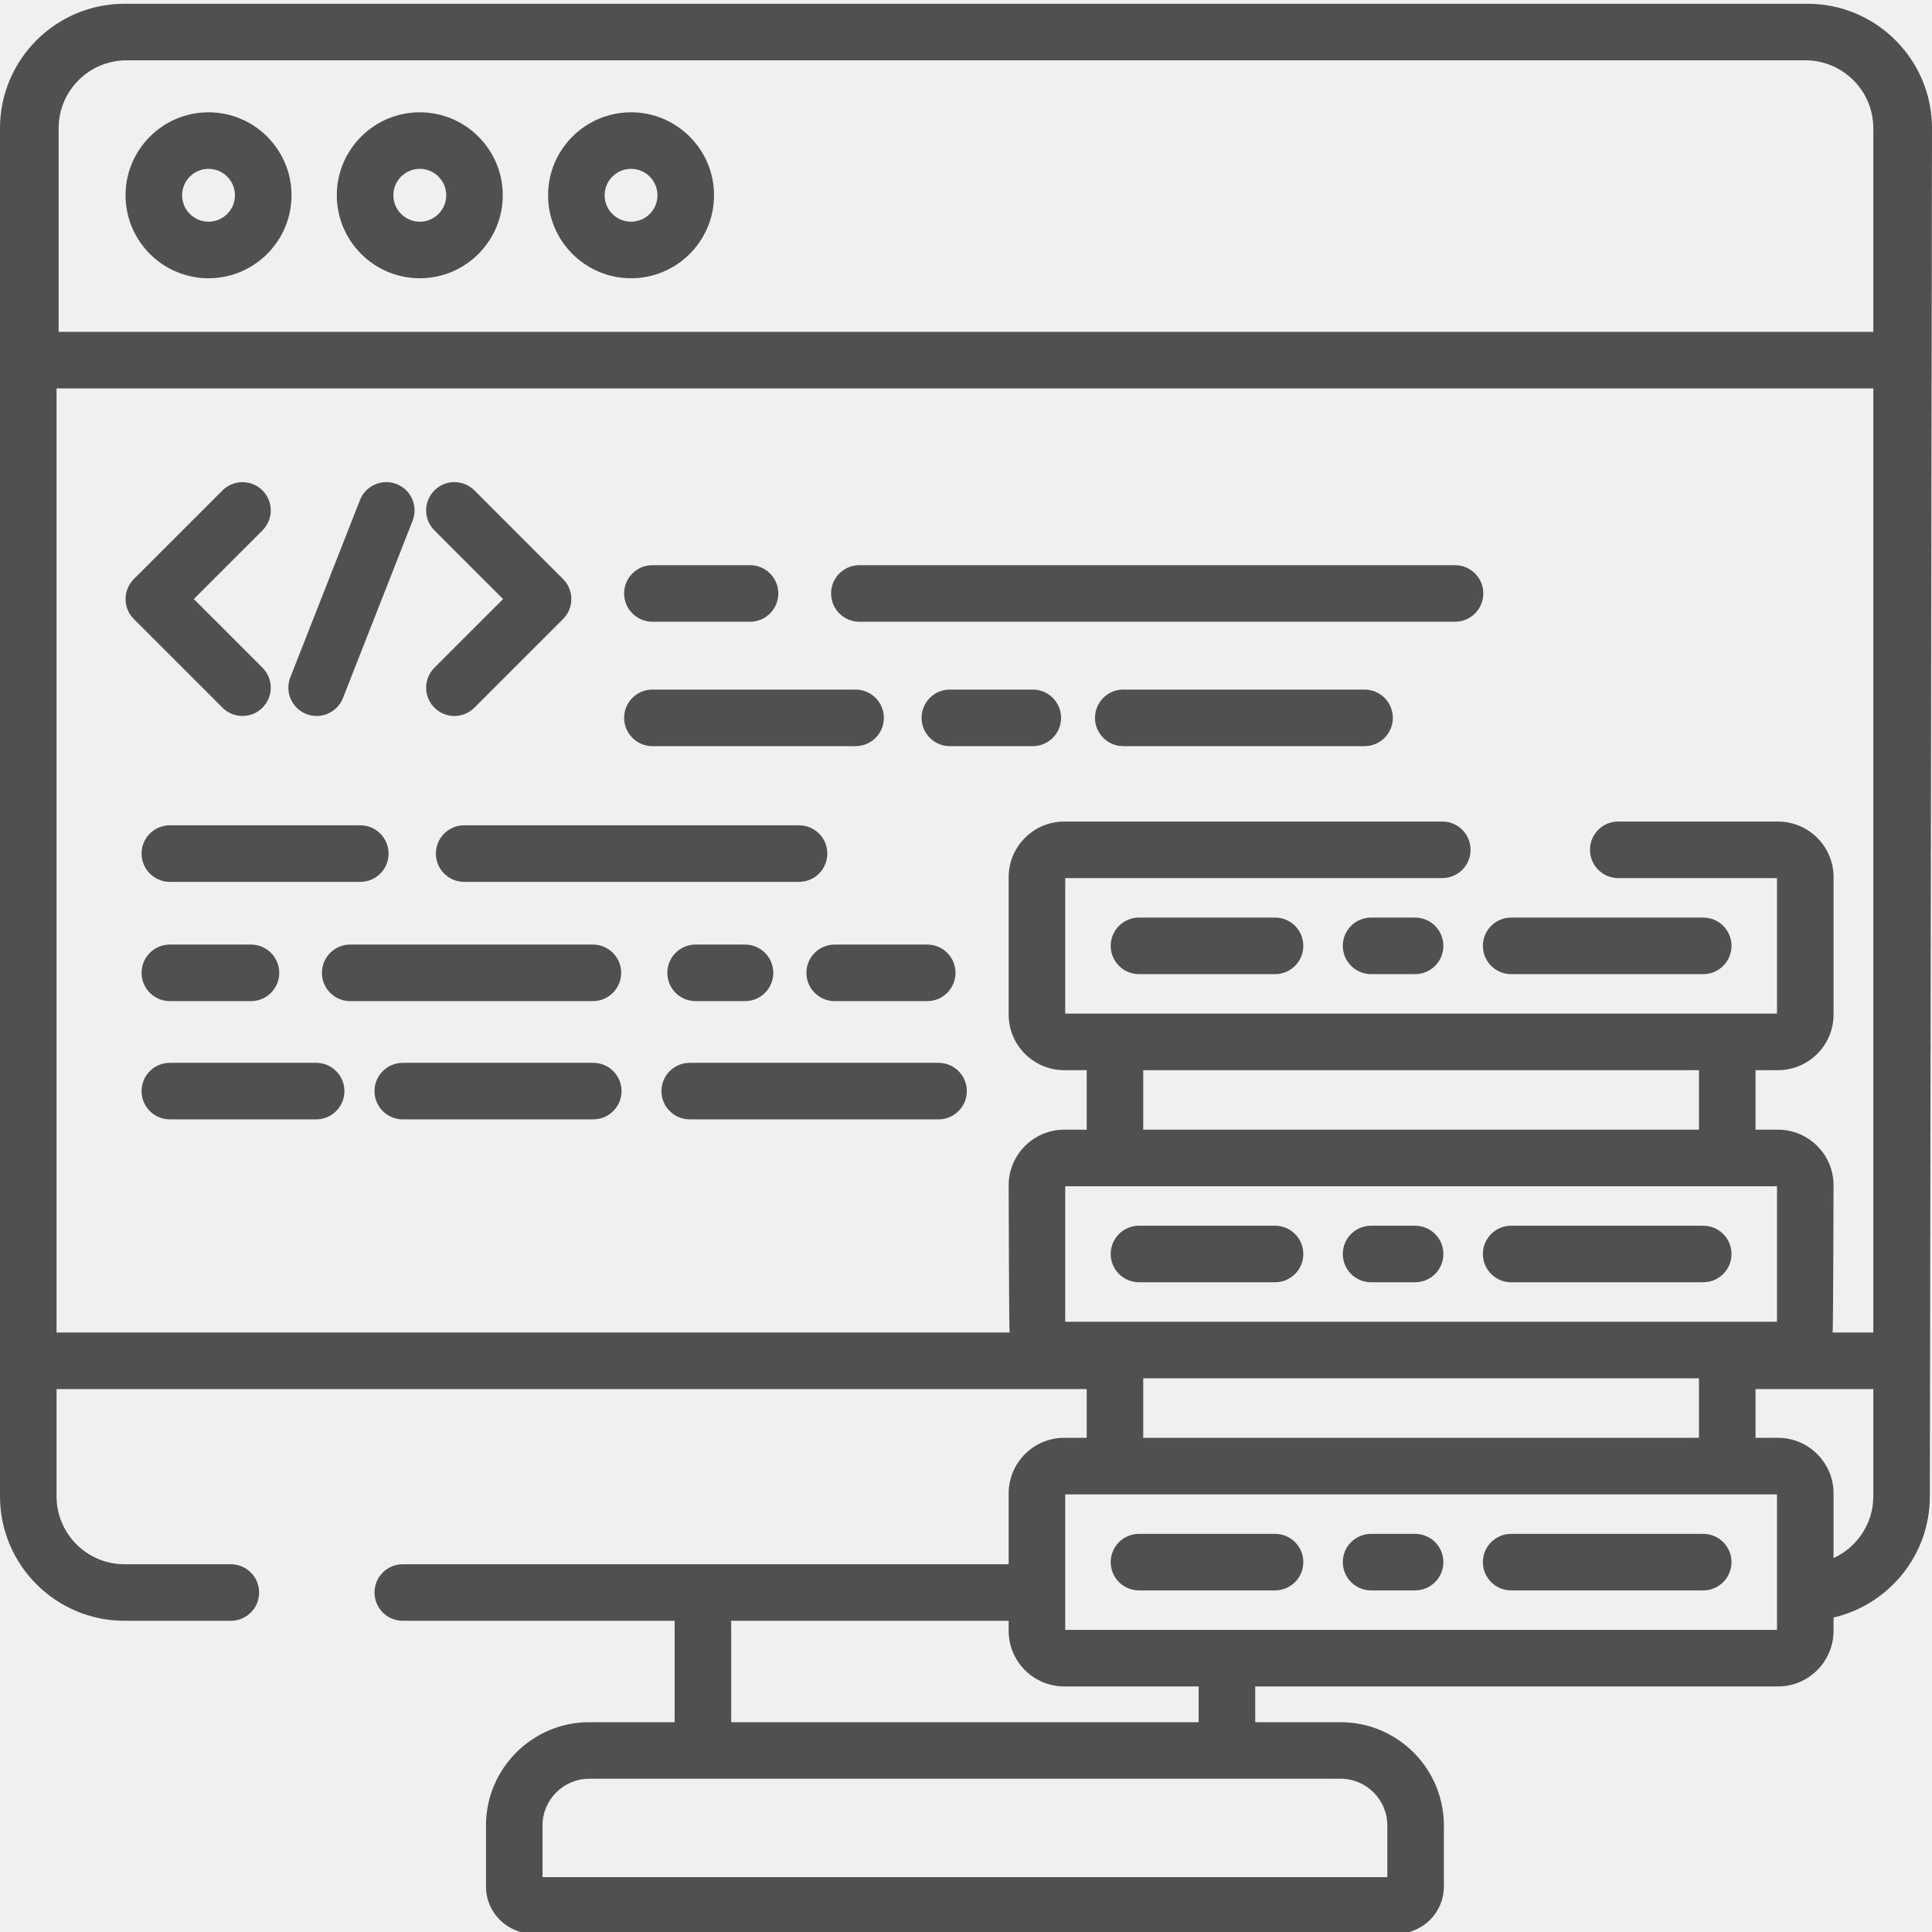
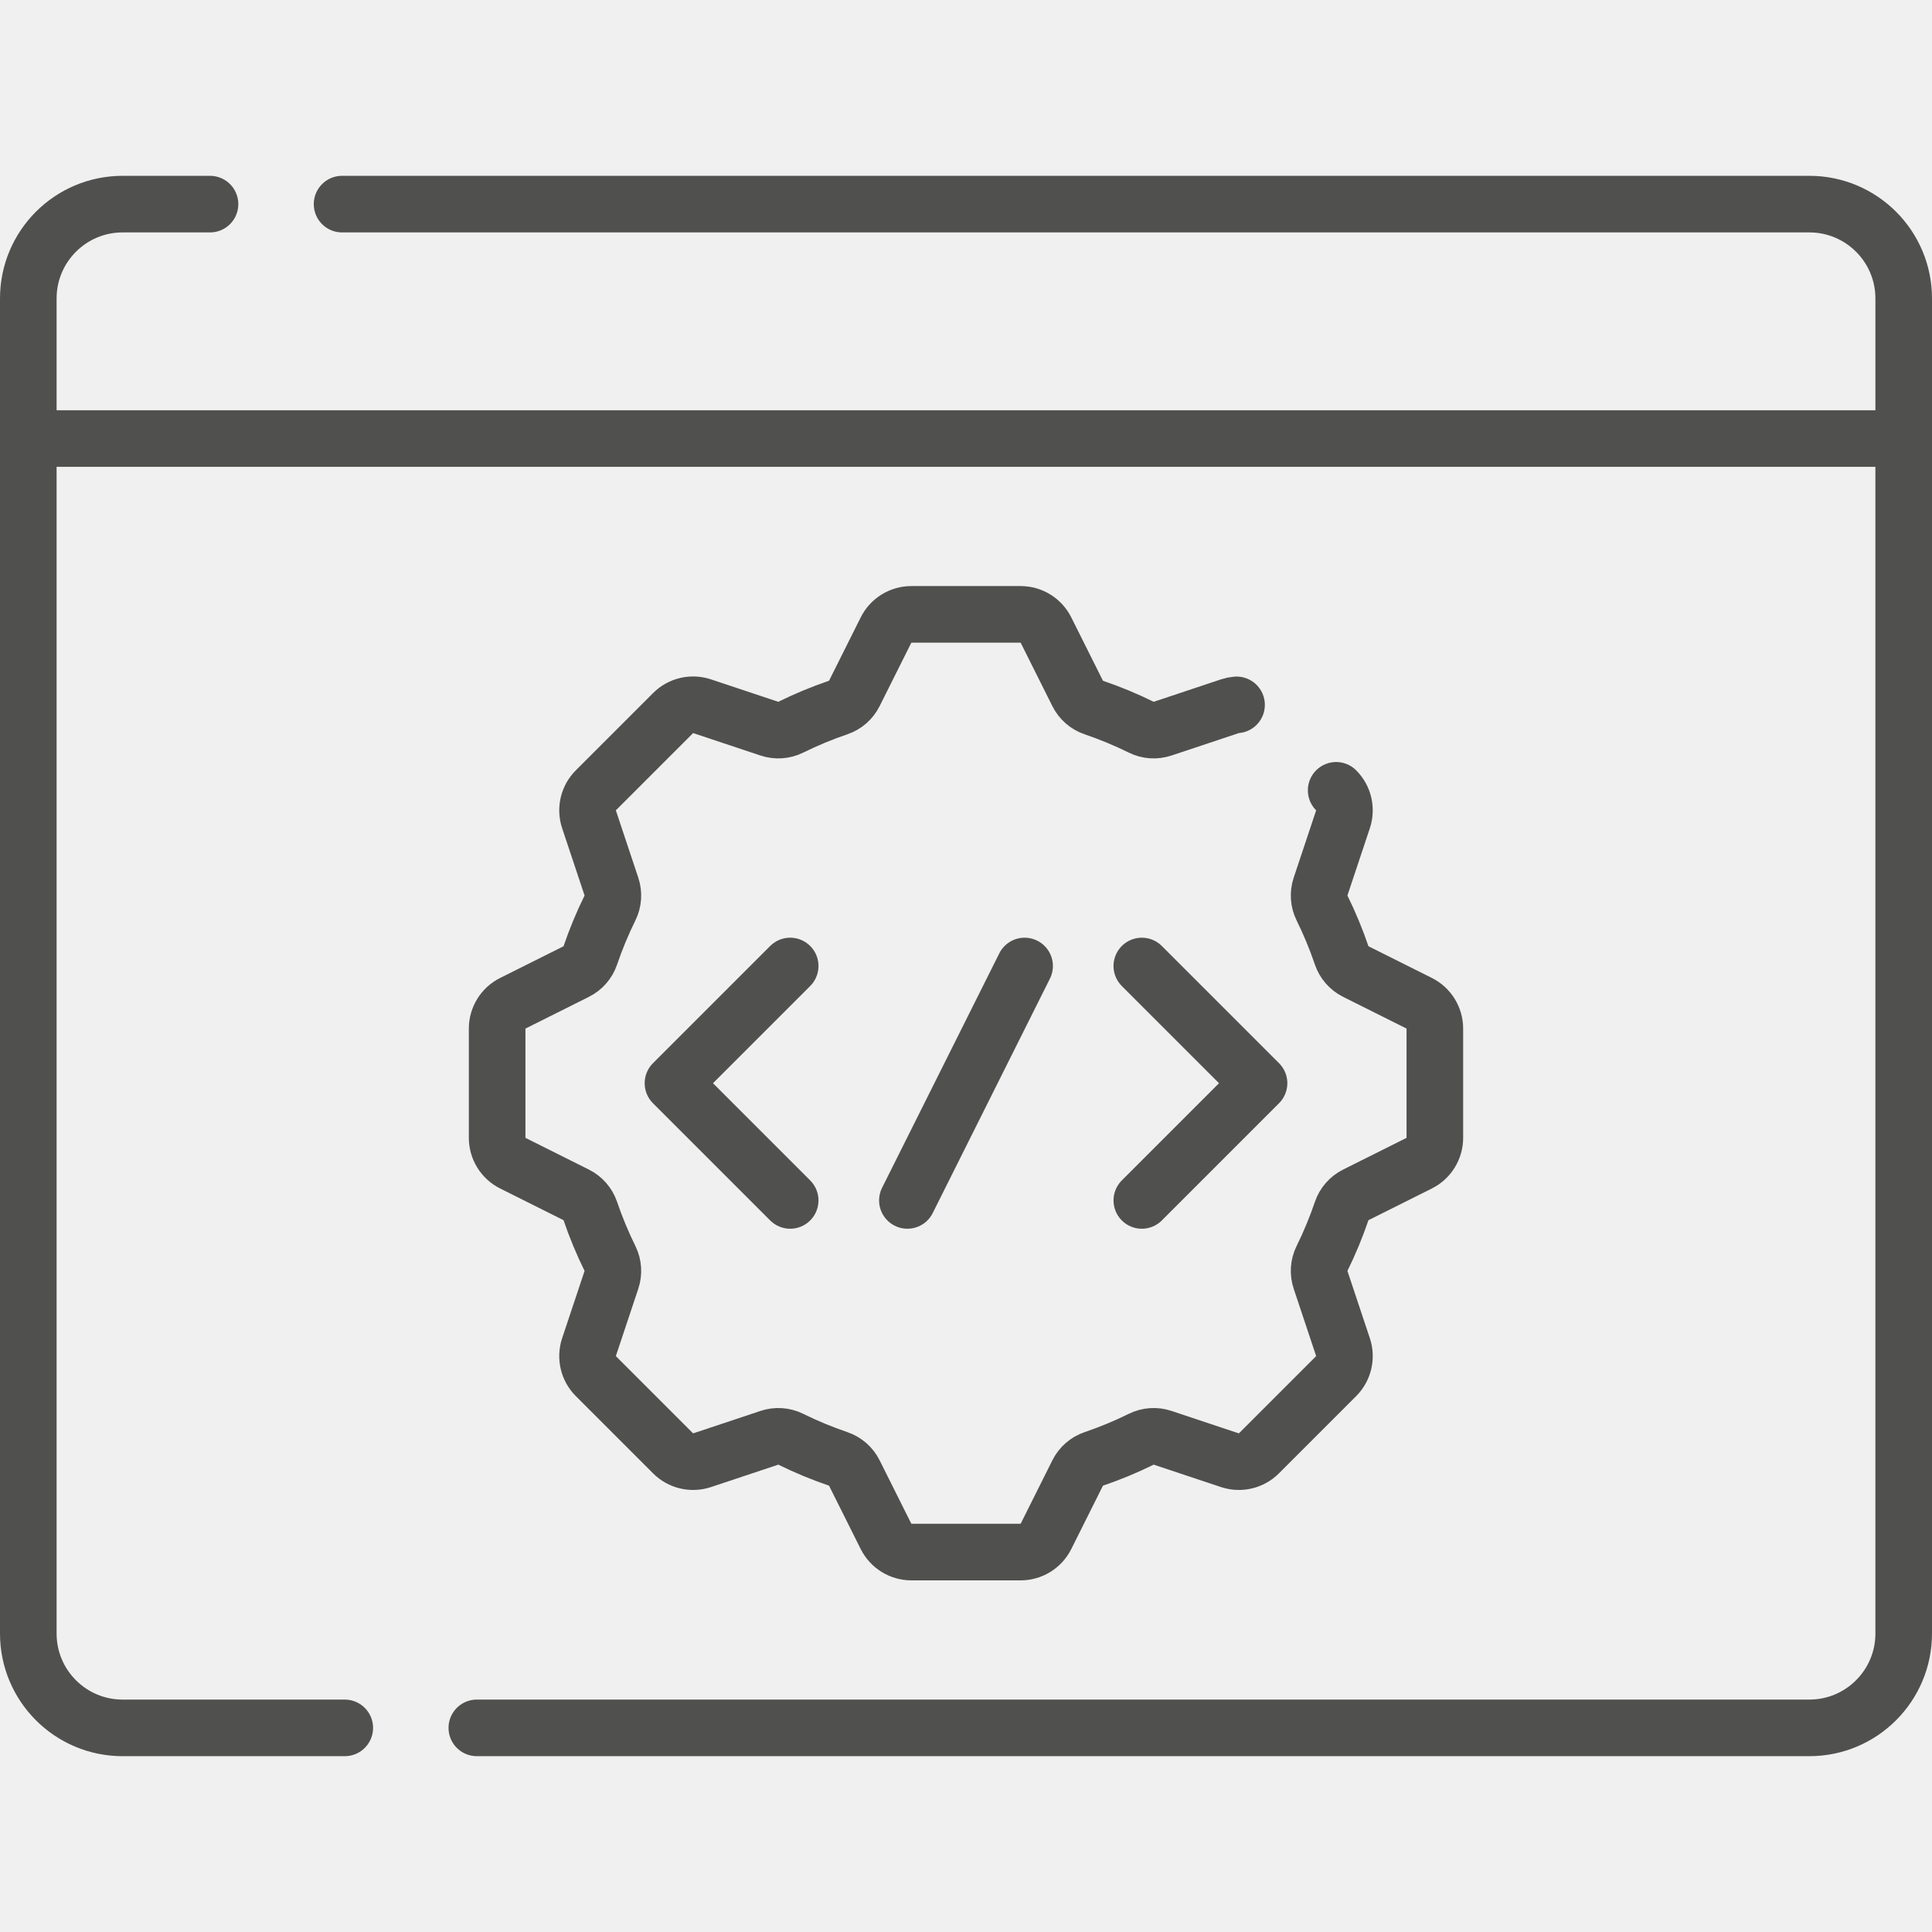
<svg xmlns="http://www.w3.org/2000/svg" width="512" height="512" viewBox="0 0 512 512" fill="none">
-   <g clip-path="url(#clip0_1902_2531)">
-     <path d="M58.961 187.546C60.422 189.007 62.34 189.741 64.258 189.741C66.176 189.741 68.094 189.011 69.559 187.546C72.485 184.62 72.485 179.874 69.559 176.948L51.364 158.753L69.559 140.562C72.485 137.632 72.485 132.89 69.559 129.964C66.633 127.038 61.887 127.038 58.961 129.964L35.469 153.456C34.063 154.862 33.274 156.769 33.274 158.753C33.274 160.741 34.063 162.648 35.469 164.054L58.961 187.546Z" fill="#50514F" />
-     <path d="M133.321 158.753L115.125 176.948C112.2 179.874 112.2 184.62 115.129 187.546C116.59 189.007 118.508 189.741 120.426 189.741C122.344 189.741 124.262 189.007 125.723 187.546L149.219 164.05C152.145 161.124 152.145 156.378 149.219 153.456L125.723 129.96C122.797 127.034 118.055 127.034 115.129 129.96C112.2 132.89 112.2 137.632 115.129 140.558L133.321 158.753Z" fill="#50514F" />
-     <path d="M81.172 189.222C82.071 189.573 83 189.741 83.91 189.741C86.903 189.741 89.727 187.937 90.887 184.987L109.344 137.999C110.86 134.147 108.961 129.8 105.11 128.284C101.262 126.772 96.91 128.667 95.399 132.518L76.938 179.507C75.426 183.358 77.321 187.71 81.172 189.222Z" fill="#50514F" />
-     <path d="M45.008 233.703H95.489C99.625 233.703 102.981 230.348 102.981 226.207C102.981 222.07 99.625 218.715 95.489 218.715H45.008C40.867 218.715 37.516 222.07 37.516 226.207C37.516 230.348 40.867 233.703 45.008 233.703Z" fill="#50514F" />
-     <path d="M211.755 218.715H123.004C118.868 218.715 115.512 222.07 115.512 226.207C115.512 230.348 118.868 233.703 123.004 233.703H211.755C215.895 233.703 219.251 230.348 219.251 226.207C219.251 222.07 215.895 218.715 211.755 218.715Z" fill="#50514F" />
-     <path d="M45.008 265.309H66.512C70.649 265.309 74.004 261.953 74.004 257.813C74.004 253.676 70.649 250.32 66.512 250.32H45.008C40.867 250.32 37.516 253.676 37.516 257.813C37.516 261.953 40.867 265.309 45.008 265.309Z" fill="#50514F" />
-     <path d="M184.341 250.32C180.2 250.32 176.848 253.676 176.848 257.813C176.848 261.953 180.2 265.309 184.341 265.309H197.434C201.575 265.309 204.931 261.953 204.931 257.813C204.931 253.676 201.575 250.32 197.434 250.32H184.341Z" fill="#50514F" />
-     <path d="M164.618 257.813C164.618 253.676 161.262 250.32 157.126 250.32H92.805C88.664 250.32 85.313 253.676 85.313 257.813C85.313 261.953 88.664 265.309 92.805 265.309H157.126C161.262 265.309 164.618 261.953 164.618 257.813Z" fill="#50514F" />
-     <path d="M213.704 257.813C213.704 261.953 217.059 265.309 221.196 265.309H245.724C249.864 265.309 253.22 261.953 253.22 257.813C253.22 253.676 249.864 250.32 245.724 250.32H221.196C217.059 250.32 213.704 253.676 213.704 257.813Z" fill="#50514F" />
-     <path d="M172.895 164.766H198.766C202.907 164.766 206.262 161.41 206.262 157.27C206.262 153.133 202.907 149.777 198.766 149.777H172.895C168.755 149.777 165.399 153.133 165.399 157.27C165.399 161.41 168.755 164.766 172.895 164.766Z" fill="#50514F" />
-     <path d="M227.743 164.766H385.599C389.74 164.766 393.091 161.41 393.091 157.27C393.091 153.133 389.74 149.777 385.599 149.777H227.743C223.602 149.777 220.247 153.133 220.247 157.27C220.247 161.41 223.602 164.766 227.743 164.766Z" fill="#50514F" />
-     <path d="M361.623 182.746H297.677C293.54 182.746 290.185 186.102 290.185 190.242C290.185 194.379 293.54 197.734 297.677 197.734H361.623C365.759 197.734 369.115 194.379 369.115 190.242C369.115 186.102 365.759 182.746 361.623 182.746Z" fill="#50514F" />
-     <path d="M273.7 182.746H251.72C247.579 182.746 244.228 186.102 244.228 190.242C244.228 194.379 247.579 197.734 251.72 197.734H273.7C277.841 197.734 281.193 194.379 281.193 190.242C281.193 186.102 277.841 182.746 273.7 182.746Z" fill="#50514F" />
-     <path d="M172.895 197.734H226.743C230.88 197.734 234.235 194.379 234.235 190.242C234.235 186.102 230.88 182.746 226.743 182.746H172.895C168.755 182.746 165.399 186.102 165.399 190.242C165.399 194.379 168.755 197.734 172.895 197.734Z" fill="#50514F" />
-     <path d="M157.219 281.66H106.743C102.602 281.66 99.246 285.016 99.246 289.152C99.246 293.289 102.602 296.645 106.743 296.645H157.219C161.356 296.645 164.712 293.289 164.712 289.152C164.712 285.016 161.356 281.66 157.219 281.66Z" fill="#50514F" />
-     <path d="M83.789 281.66H45.008C40.867 281.66 37.516 285.016 37.516 289.152C37.516 293.289 40.867 296.645 45.008 296.645H83.789C87.93 296.645 91.282 293.289 91.282 289.152C91.282 285.016 87.93 281.66 83.789 281.66Z" fill="#50514F" />
-     <path d="M248.724 281.66H182.782C178.641 281.66 175.29 285.016 175.29 289.152C175.29 293.289 178.641 296.645 182.782 296.645H248.724C252.86 296.645 256.216 293.289 256.216 289.152C256.216 285.016 252.86 281.66 248.724 281.66Z" fill="#50514F" />
-     <path d="M337.9 243.168H301.841C297.704 243.168 294.349 246.523 294.349 250.66C294.349 254.801 297.704 258.156 301.841 258.156H337.9C342.04 258.156 345.392 254.801 345.392 250.66C345.392 246.523 342.04 243.168 337.9 243.168Z" fill="#50514F" />
-     <path d="M400.47 258.156H451.373C455.513 258.156 458.869 254.801 458.869 250.66C458.869 246.523 455.513 243.168 451.373 243.168H400.47C396.33 243.168 392.978 246.523 392.978 250.66C392.978 254.801 396.334 258.156 400.47 258.156Z" fill="#50514F" />
-     <path d="M375.017 243.168H363.353C359.212 243.168 355.857 246.523 355.857 250.66C355.857 254.801 359.212 258.156 363.353 258.156H375.017C379.158 258.156 382.509 254.801 382.509 250.66C382.509 246.523 379.158 243.168 375.017 243.168Z" fill="#50514F" />
-     <path d="M301.841 339.813H337.9C342.04 339.813 345.392 336.461 345.392 332.32C345.392 328.184 342.04 324.828 337.9 324.828H301.841C297.704 324.828 294.349 328.184 294.349 332.32C294.349 336.461 297.704 339.813 301.841 339.813Z" fill="#50514F" />
-     <path d="M400.47 339.813H451.373C455.513 339.813 458.869 336.461 458.869 332.32C458.869 328.184 455.513 324.828 451.373 324.828H400.47C396.33 324.828 392.978 328.184 392.978 332.32C392.978 336.461 396.334 339.813 400.47 339.813Z" fill="#50514F" />
-     <path d="M363.353 339.813H375.017C379.158 339.813 382.513 336.461 382.513 332.32C382.513 328.184 379.158 324.828 375.017 324.828H363.353C359.212 324.828 355.861 328.184 355.861 332.32C355.861 336.461 359.212 339.813 363.353 339.813Z" fill="#50514F" />
-     <path d="M337.9 406.488H301.841C297.704 406.488 294.349 409.844 294.349 413.98C294.349 418.117 297.704 421.473 301.841 421.473H337.9C342.04 421.473 345.392 418.117 345.392 413.98C345.392 409.844 342.04 406.488 337.9 406.488Z" fill="#50514F" />
-     <path d="M451.373 406.488H400.47C396.33 406.488 392.978 409.844 392.978 413.98C392.978 418.117 396.33 421.473 400.47 421.473H451.373C455.513 421.473 458.869 418.117 458.869 413.98C458.869 409.844 455.513 406.488 451.373 406.488Z" fill="#50514F" />
-     <path d="M375.017 406.488H363.353C359.212 406.488 355.857 409.844 355.857 413.98C355.857 418.117 359.212 421.473 363.353 421.473H375.017C379.158 421.473 382.509 418.117 382.509 413.98C382.509 409.844 379.158 406.488 375.017 406.488Z" fill="#50514F" />
-     <path d="M479.025 0.998H32.981C14.797 0.998 0 15.791 0 33.979V396.547C0 414.73 14.797 429.523 32.981 429.523H61.18C65.317 429.523 68.672 426.172 68.672 422.031C68.672 417.894 65.317 414.539 61.18 414.539H32.981C23.059 414.539 14.988 406.468 14.988 396.547V368.121H287.986V381.035H282.044C273.915 381.035 267.306 387.644 267.306 395.773V414.539H106.739C102.602 414.539 99.246 417.894 99.246 422.031C99.246 426.172 102.602 429.523 106.739 429.523H178.786V456.398H156.161C141.067 456.398 128.79 468.68 128.79 483.77V499.957C128.79 506.844 134.391 512.445 141.278 512.445H370.154C377.041 512.445 382.642 506.844 382.642 499.957V483.77C382.642 468.68 370.365 456.398 355.271 456.398H332.646V446.926H471.174C479.299 446.926 485.908 440.316 485.908 432.187V428.66C500.514 425.269 511.432 412.164 511.432 396.547L511.998 33.975C512.002 15.791 497.209 0.998 479.025 0.998ZM282.294 350.281V314.363H470.924V350.281H282.294ZM302.97 299.374V283.609H450.244V299.374H302.97ZM450.244 365.265V381.035H302.97V365.265H450.244ZM193.77 429.523H267.306V432.191C267.306 440.316 273.915 446.926 282.044 446.926H317.661V456.398H193.77V429.523ZM355.275 471.387C362.103 471.387 367.658 476.941 367.658 483.77V497.461H143.774V483.77C143.774 476.941 149.333 471.387 156.161 471.387H355.275ZM470.924 431.937H282.294V396.023H470.924V431.937ZM496.447 396.547C496.447 403.804 492.119 410.058 485.912 412.898V395.769C485.912 387.644 479.299 381.035 471.174 381.035H465.232V368.121H496.447V396.547ZM496.447 353.136H485.666C485.818 352.289 485.912 314.113 485.912 314.113C485.912 305.984 479.299 299.374 471.174 299.374H465.232V283.609H471.174C479.299 283.609 485.912 276.995 485.912 268.87V232.452C485.912 224.327 479.299 217.714 471.174 217.714H428.849C424.709 217.714 421.357 221.069 421.357 225.21C421.357 229.347 424.709 232.702 428.849 232.702H470.924V268.62H282.294V232.702H382.224C386.365 232.702 389.716 229.347 389.716 225.21C389.716 221.069 386.365 217.714 382.224 217.714H282.044C273.915 217.714 267.306 224.327 267.306 232.452V268.87C267.306 276.995 273.915 283.609 282.044 283.609H287.986V299.374H282.044C273.915 299.374 267.306 305.988 267.306 314.113C267.306 314.113 267.399 352.289 267.552 353.136H14.988V102.928H496.447V353.136ZM496.447 87.94H15.539V33.975C15.539 24.057 23.61 15.986 33.531 15.986H478.455C488.377 15.986 496.447 24.057 496.447 33.979V87.94Z" fill="#50514F" />
-     <path d="M55.262 29.762C43.137 29.762 33.274 39.625 33.274 51.75C33.274 63.875 43.137 73.742 55.262 73.742C67.387 73.742 77.254 63.875 77.254 51.75C77.254 39.625 67.387 29.762 55.262 29.762ZM55.262 58.754C51.403 58.754 48.258 55.613 48.258 51.75C48.258 47.891 51.403 44.746 55.262 44.746C59.125 44.746 62.266 47.891 62.266 51.75C62.266 55.613 59.125 58.754 55.262 58.754Z" fill="#50514F" />
-     <path d="M111.25 29.762C99.125 29.762 89.258 39.625 89.258 51.75C89.258 63.875 99.125 73.742 111.25 73.742C123.376 73.742 133.239 63.875 133.239 51.75C133.239 39.625 123.372 29.762 111.25 29.762ZM111.25 58.754C107.387 58.754 104.247 55.613 104.247 51.75C104.247 47.891 107.387 44.746 111.25 44.746C115.11 44.746 118.254 47.891 118.254 51.75C118.254 55.613 115.11 58.754 111.25 58.754Z" fill="#50514F" />
-     <path d="M167.235 29.762C155.11 29.762 145.247 39.625 145.247 51.75C145.247 63.875 155.11 73.742 167.235 73.742C179.36 73.742 189.227 63.875 189.227 51.75C189.227 39.625 179.36 29.762 167.235 29.762ZM167.235 58.754C163.376 58.754 160.231 55.613 160.231 51.75C160.231 47.891 163.376 44.746 167.235 44.746C171.098 44.746 174.239 47.891 174.239 51.75C174.239 55.613 171.098 58.754 167.235 58.754Z" fill="#50514F" />
-   </g>
-   <defs>
-     <clipPath id="clip0_1902_2531">
-       <rect width="512" height="512" fill="white" />
-     </clipPath>
-   </defs>
+   <path d="M327.699 186.795C327.109 186.844 326.519 186.963 325.943 187.155L308.107 193.1C306.249 193.719 304.218 193.594 302.462 192.727C298.396 190.721 294.182 188.969 289.841 187.493C287.989 186.864 286.467 185.518 285.592 183.768L277.187 166.958C275.917 164.417 273.32 162.812 270.479 162.812H241.519C238.678 162.812 236.081 164.417 234.811 166.958L226.406 183.768C225.531 185.518 224.01 186.864 222.157 187.493C217.815 188.968 213.601 190.72 209.536 192.727C207.779 193.594 205.749 193.719 203.891 193.1L186.055 187.155C183.36 186.257 180.389 186.958 178.38 188.967L157.902 209.445C155.893 211.454 155.192 214.425 156.09 217.12L162.035 234.956C162.655 236.814 162.529 238.845 161.662 240.601C159.656 244.667 157.905 248.88 156.429 253.221C155.8 255.073 154.453 256.596 152.703 257.471L135.894 265.876C133.353 267.146 131.748 269.743 131.748 272.584V301.544C131.748 304.385 133.353 306.982 135.894 308.252L152.703 316.657C154.453 317.532 155.8 319.053 156.429 320.906C157.904 325.248 159.655 329.462 161.662 333.527C162.529 335.284 162.654 337.313 162.035 339.171L156.09 357.007C155.192 359.702 155.893 362.674 157.902 364.683L178.38 385.161C180.389 387.17 183.36 387.87 186.055 386.972L203.891 381.028C205.749 380.408 207.78 380.533 209.536 381.4C213.602 383.406 217.816 385.157 222.157 386.633C224.009 387.262 225.531 388.61 226.406 390.36L234.811 407.169C236.081 409.71 238.678 411.314 241.519 411.314H270.479C273.32 411.314 275.917 409.71 277.187 407.169L285.592 390.36C286.467 388.61 287.988 387.262 289.841 386.633C294.183 385.158 298.397 383.407 302.462 381.4C304.219 380.533 306.249 380.409 308.107 381.028L325.943 386.972C328.638 387.87 331.609 387.17 333.618 385.161L354.096 364.683C356.105 362.674 356.806 359.702 355.908 357.007L349.963 339.171C349.343 337.313 349.469 335.283 350.336 333.527C352.342 329.461 354.093 325.247 355.569 320.906C356.198 319.054 357.545 317.532 359.295 316.657L376.104 308.252C378.645 306.982 380.25 304.385 380.25 301.544V272.584C380.25 269.743 378.645 267.146 376.104 265.876L359.295 257.471C357.545 256.596 356.198 255.074 355.569 253.221C354.094 248.879 352.343 244.666 350.336 240.601C349.469 238.844 349.344 236.814 349.963 234.956L355.908 217.12C356.806 214.425 356.105 211.454 354.096 209.445" stroke="#50514F" stroke-width="15" stroke-miterlimit="10" stroke-linecap="round" stroke-linejoin="round" />
+   <path d="M209.406 256L178.344 287.062L209.406 318.125" stroke="#50514F" stroke-width="15" stroke-miterlimit="10" stroke-linecap="round" stroke-linejoin="round" />
+   <path d="M302.594 256L333.656 287.062L302.594 318.125" stroke="#50514F" stroke-width="15" stroke-miterlimit="10" stroke-linecap="round" stroke-linejoin="round" />
+   <path d="M271.531 256L240.469 318.125" stroke="#50514F" stroke-width="15" stroke-miterlimit="10" stroke-linecap="round" stroke-linejoin="round" />
+   <path d="M126.365 457.906H479.499C493.306 457.906 504.499 446.713 504.499 432.906V116.219" stroke="#50514F" stroke-width="15" stroke-miterlimit="10" stroke-linecap="round" stroke-linejoin="round" />
+   <path d="M7.5 116.219V432.907C7.5 446.714 18.693 457.907 32.5 457.907H91.366" stroke="#50514F" stroke-width="15" stroke-miterlimit="10" stroke-linecap="round" stroke-linejoin="round" />
+   <path d="M55.653 54.094H32.5C18.693 54.094 7.5 65.287 7.5 79.094V116.219H504.5V79.094C504.5 65.287 493.307 54.094 479.5 54.094H90.653" stroke="#50514F" stroke-width="15" stroke-miterlimit="10" stroke-linecap="round" stroke-linejoin="round" />
</svg>
